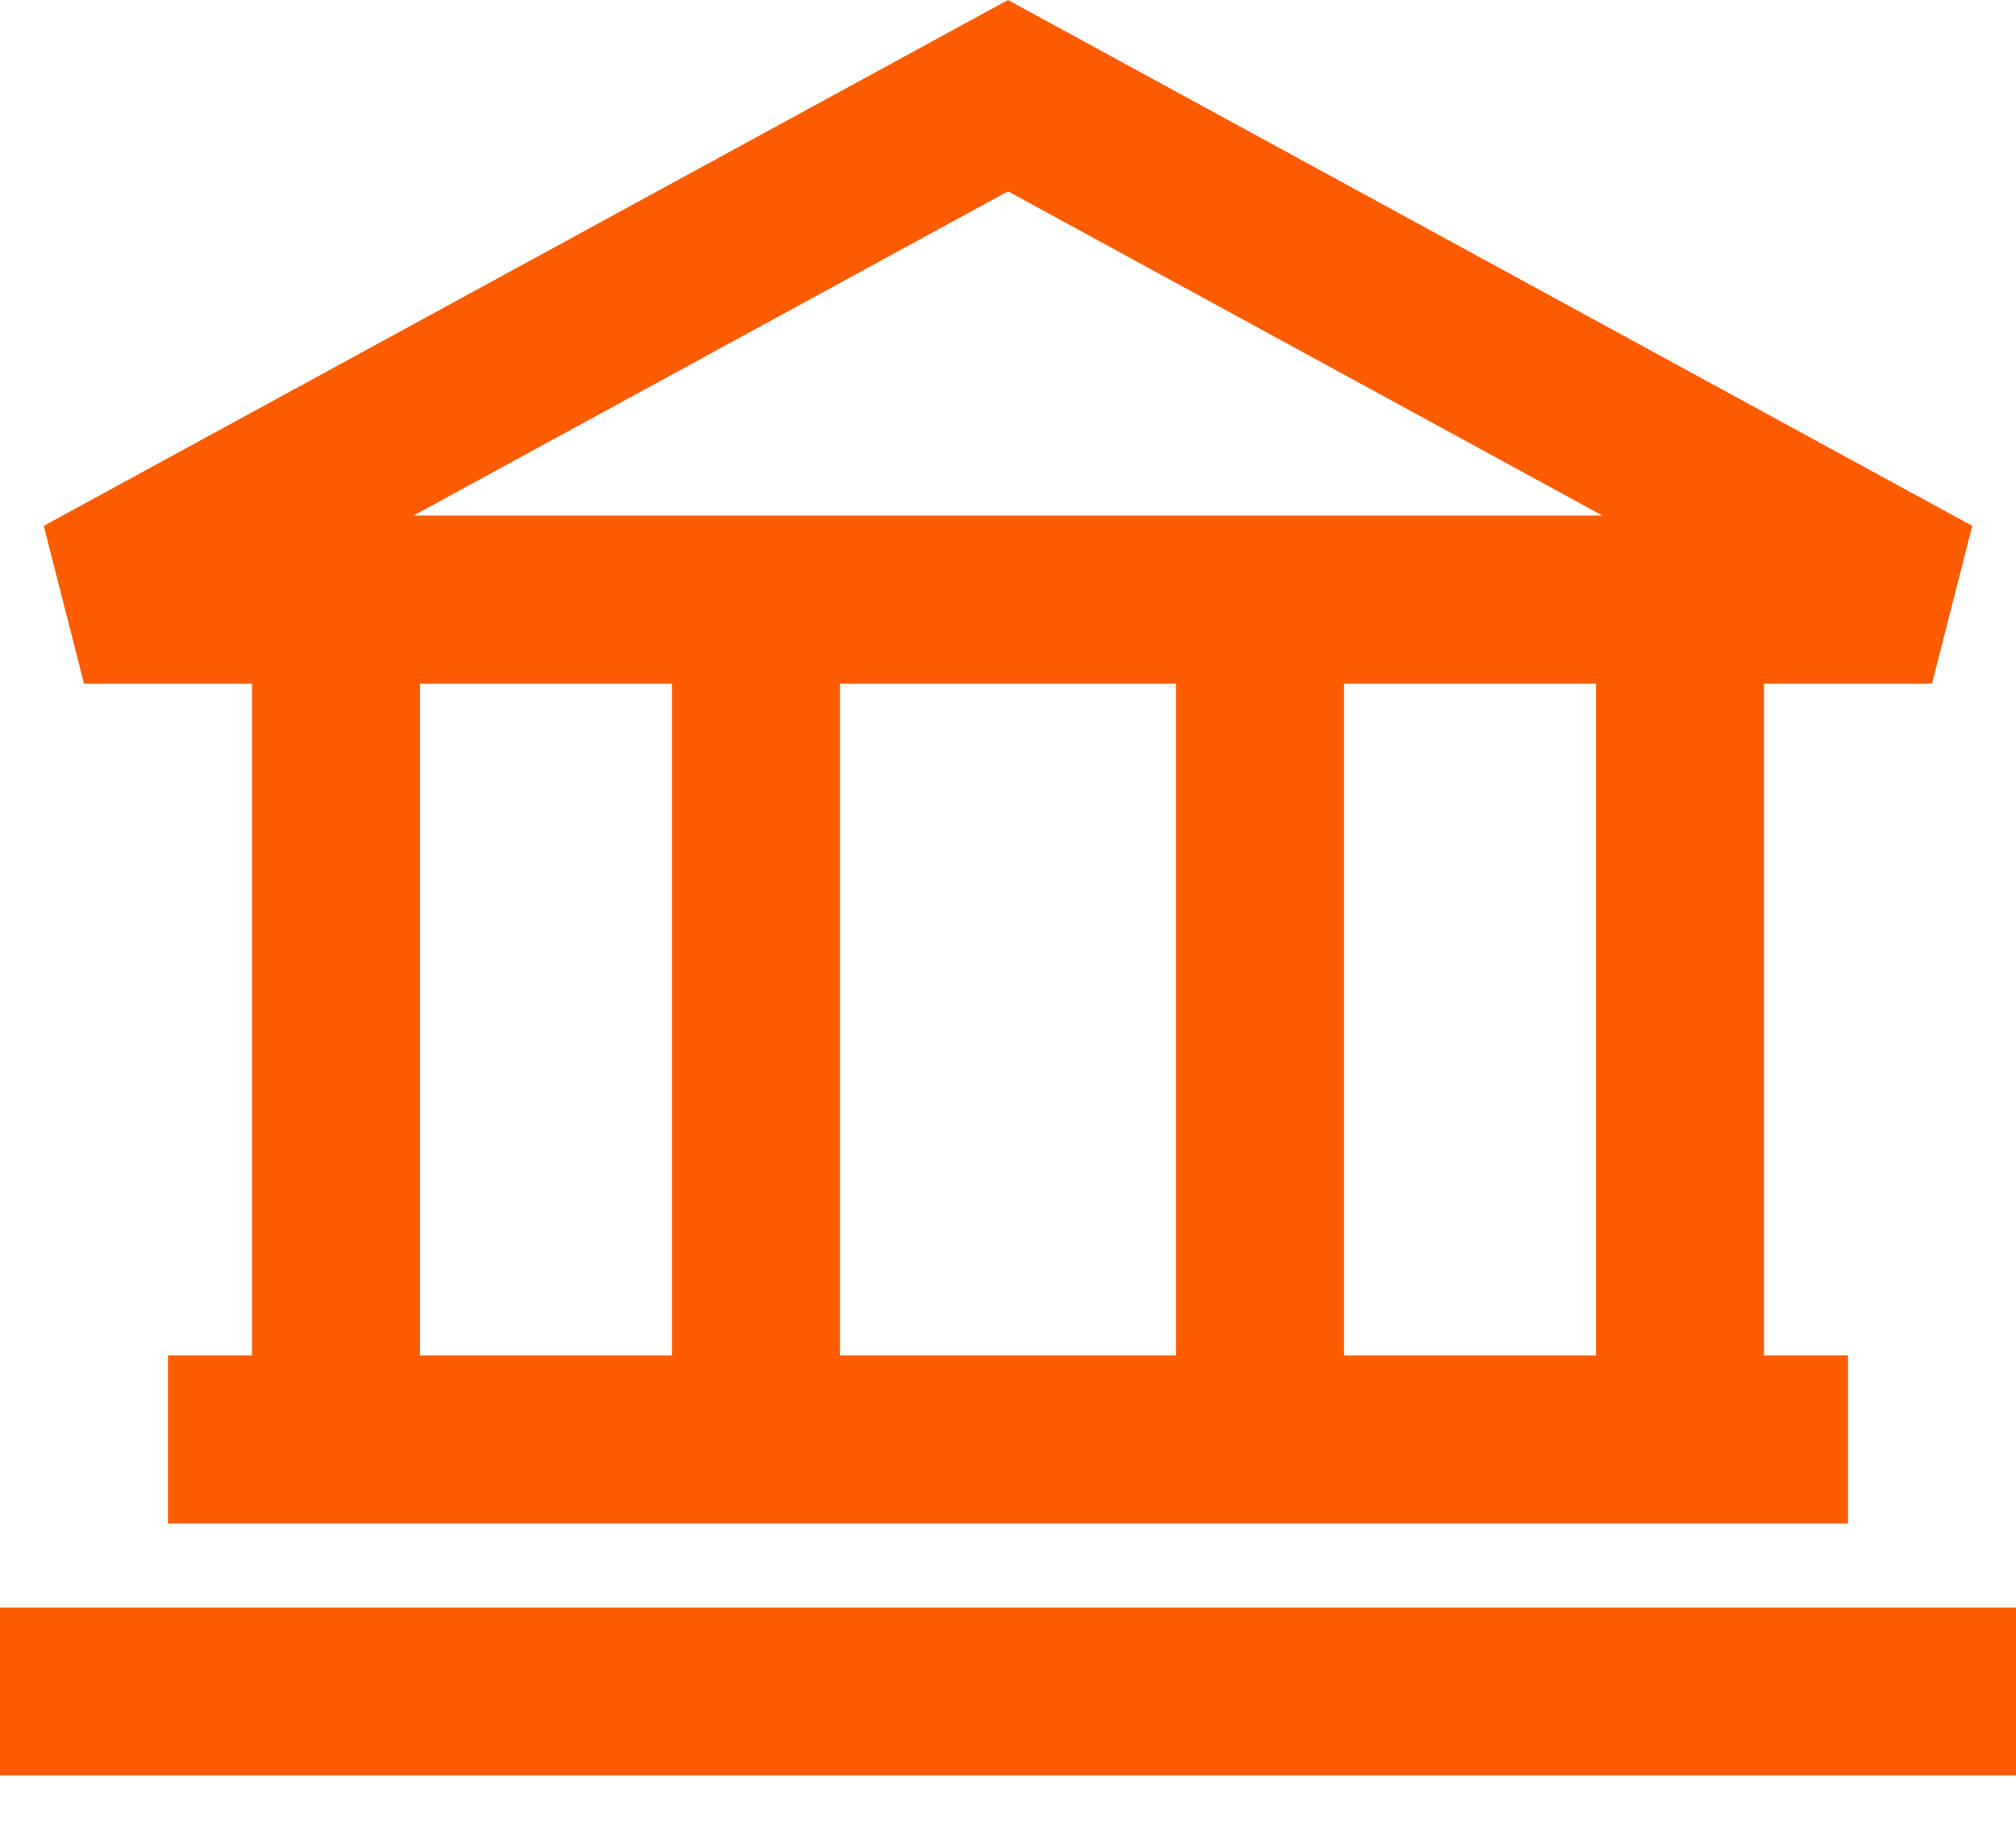
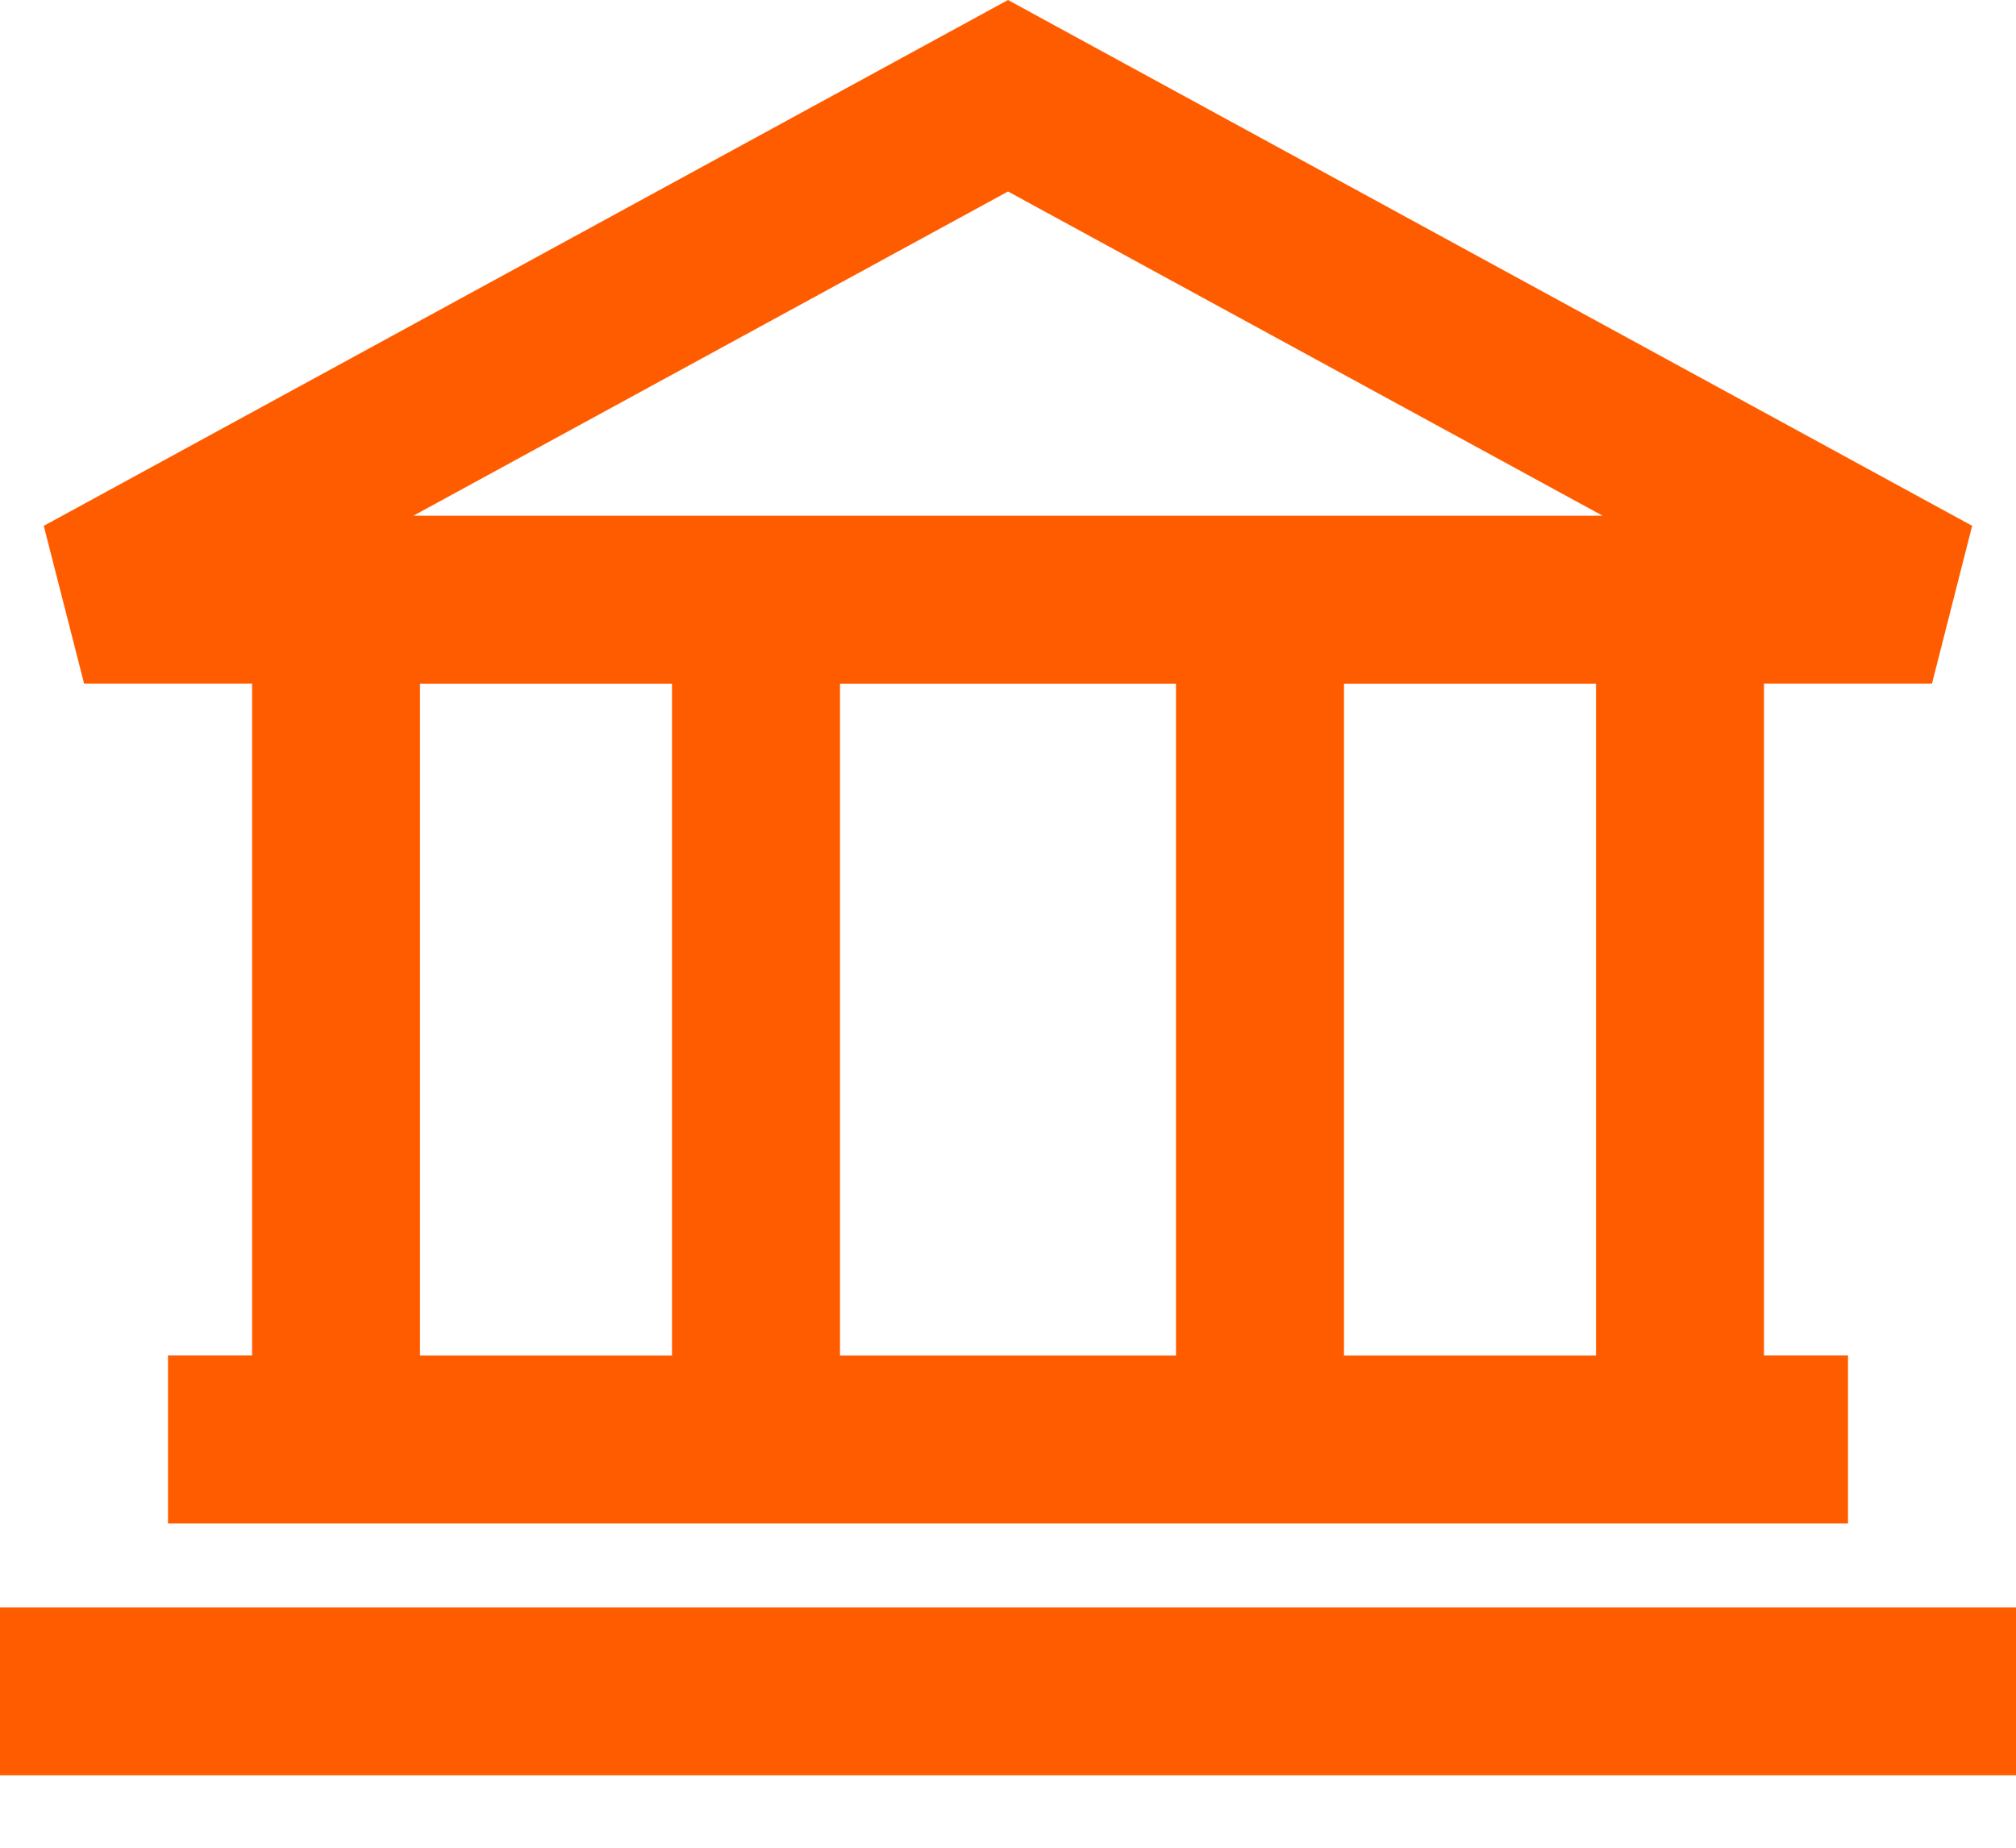
- <svg xmlns="http://www.w3.org/2000/svg" width="24" height="22" viewBox="0 0 24 22" fill="none">
-   <path fill-rule="evenodd" clip-rule="evenodd" d="M23.479 6.261L12 0L0.521 6.261L1 8.139H3V16.139H2V18.139H22V16.139H21V8.139H23L23.479 6.261ZM5 16.139V8.139H8V16.139H5ZM10 16.139V8.139H14V16.139H10ZM16 16.139V8.139H19V16.139H16ZM12 2.278L19.078 6.139H4.922L12 2.278ZM0 21.139H24V19.139H0V21.139Z" fill="#FF5C00" />
+ <svg xmlns="http://www.w3.org/2000/svg" width="24" height="22" fill="none">
+   <path fill-rule="evenodd" clip-rule="evenodd" d="M23.479 6.261 12 0 .521 6.261l.48 1.878h2v8H2v2h20v-2h-1v-8h2l.478-1.878ZM5 16.14v-8h3v8H5Zm5 0v-8h4v8h-4Zm6 0v-8h3v8h-3ZM12 2.28l7.078 3.86H4.922L12 2.28ZM0 21.138h24v-2H0v2Z" fill="#FF5C00" />
</svg>
